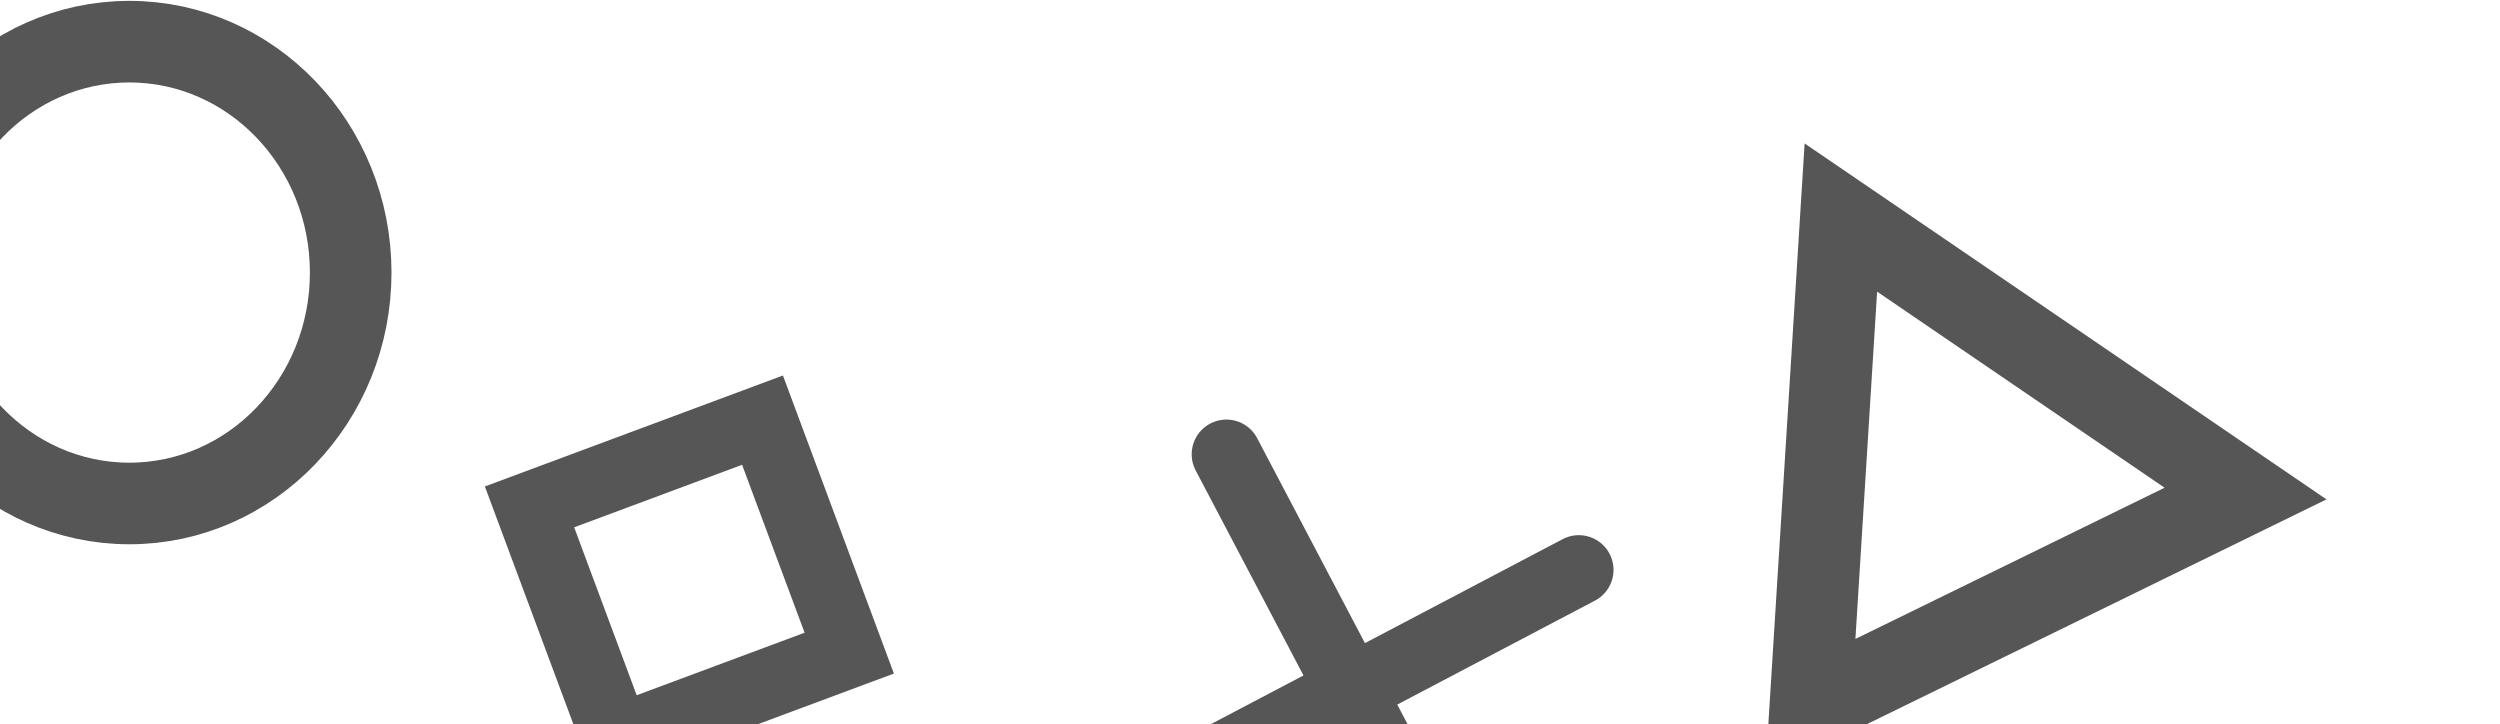
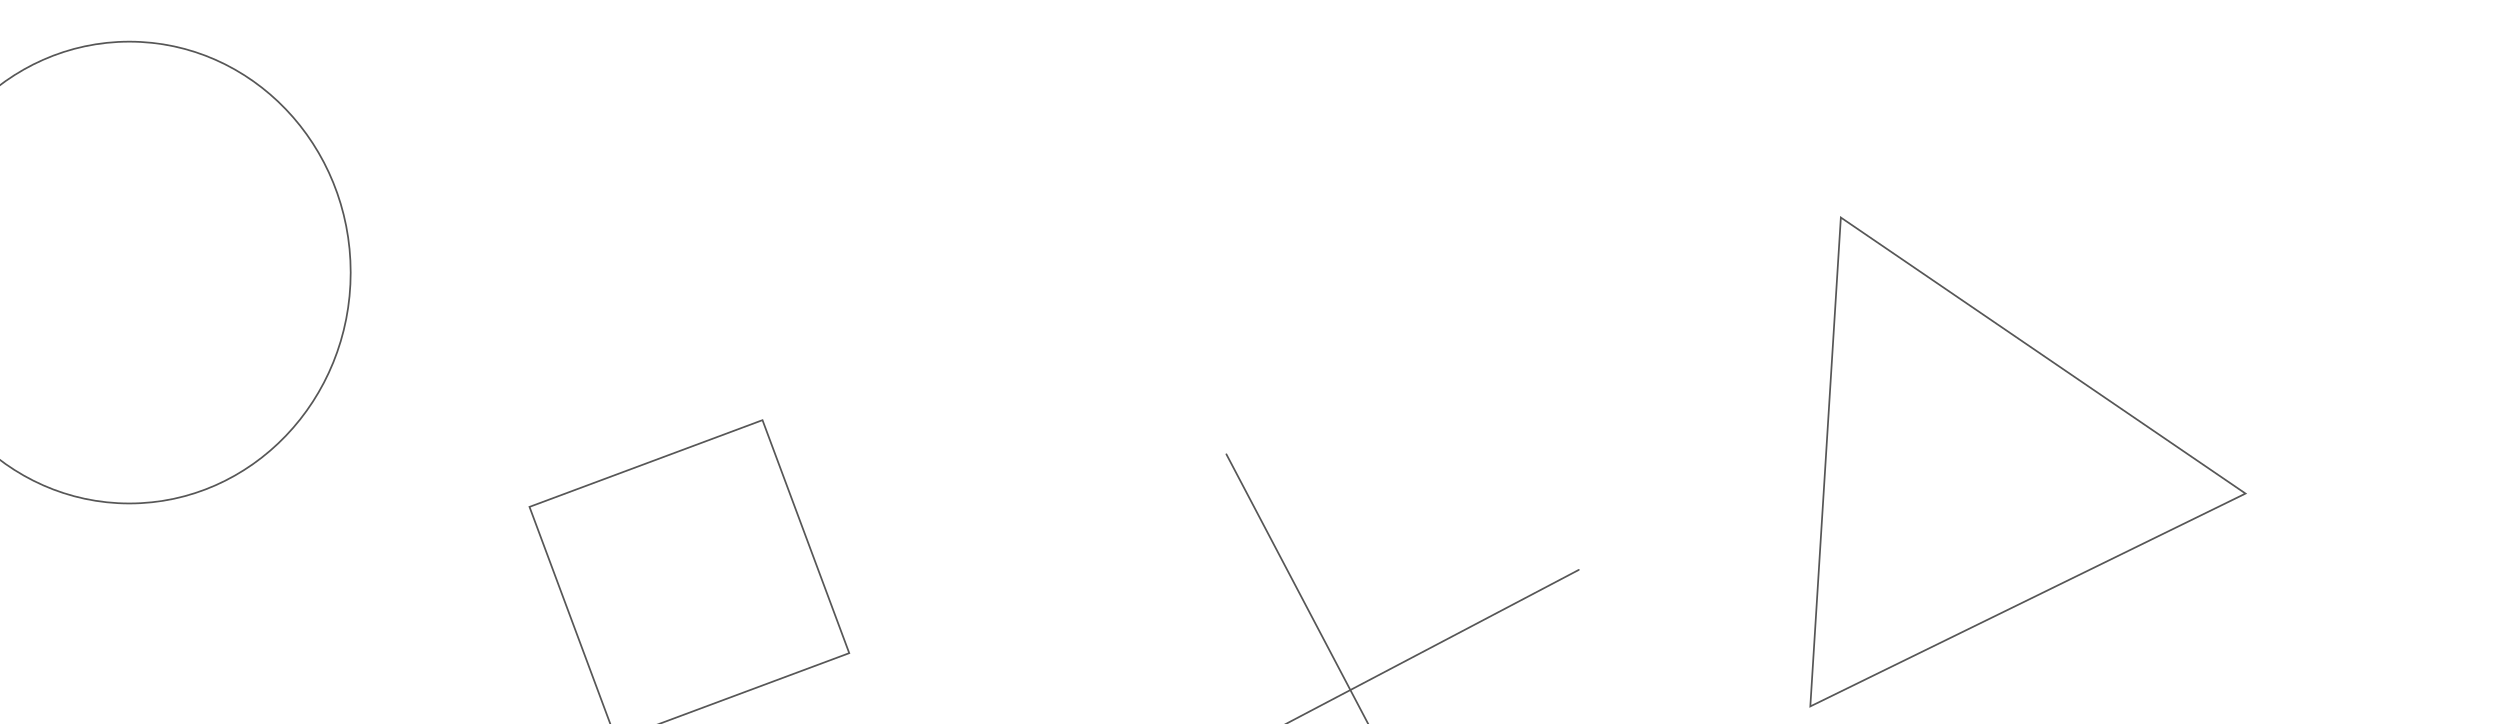
<svg xmlns="http://www.w3.org/2000/svg" width="1440" height="417" viewBox="0 0 1440 417" fill="none">
-   <ellipse cx="74.5" cy="157" rx="127.5" ry="133" stroke="#565656" stroke-width="47" />
-   <path d="M635 472.557L909.39 328.252" stroke="#565656" stroke-width="40" stroke-linecap="round" />
-   <path d="M706.408 261.668L850.713 536.058" stroke="#565656" stroke-width="40" stroke-linecap="round" />
-   <path d="M1060.34 125.304L1293.42 284.288L1042.75 406.897L1060.34 125.304Z" stroke="#565656" stroke-width="47" />
-   <rect x="305" y="291.966" width="143.203" height="143.203" transform="rotate(-20.4209 305 291.966)" stroke="#565656" stroke-width="40" />
+   <ellipse cx="74.5" cy="157" rx="127.5" ry="133" stroke="#565656" strokeWidth="47" />
+   <path d="M635 472.557L909.39 328.252" stroke="#565656" strokeWidth="40" stroke-linecap="round" />
+   <path d="M706.408 261.668L850.713 536.058" stroke="#565656" strokeWidth="40" stroke-linecap="round" />
+   <path d="M1060.34 125.304L1293.42 284.288L1042.75 406.897L1060.34 125.304Z" stroke="#565656" strokeWidth="47" />
+   <rect x="305" y="291.966" width="143.203" height="143.203" transform="rotate(-20.4209 305 291.966)" stroke="#565656" strokeWidth="40" />
</svg>
